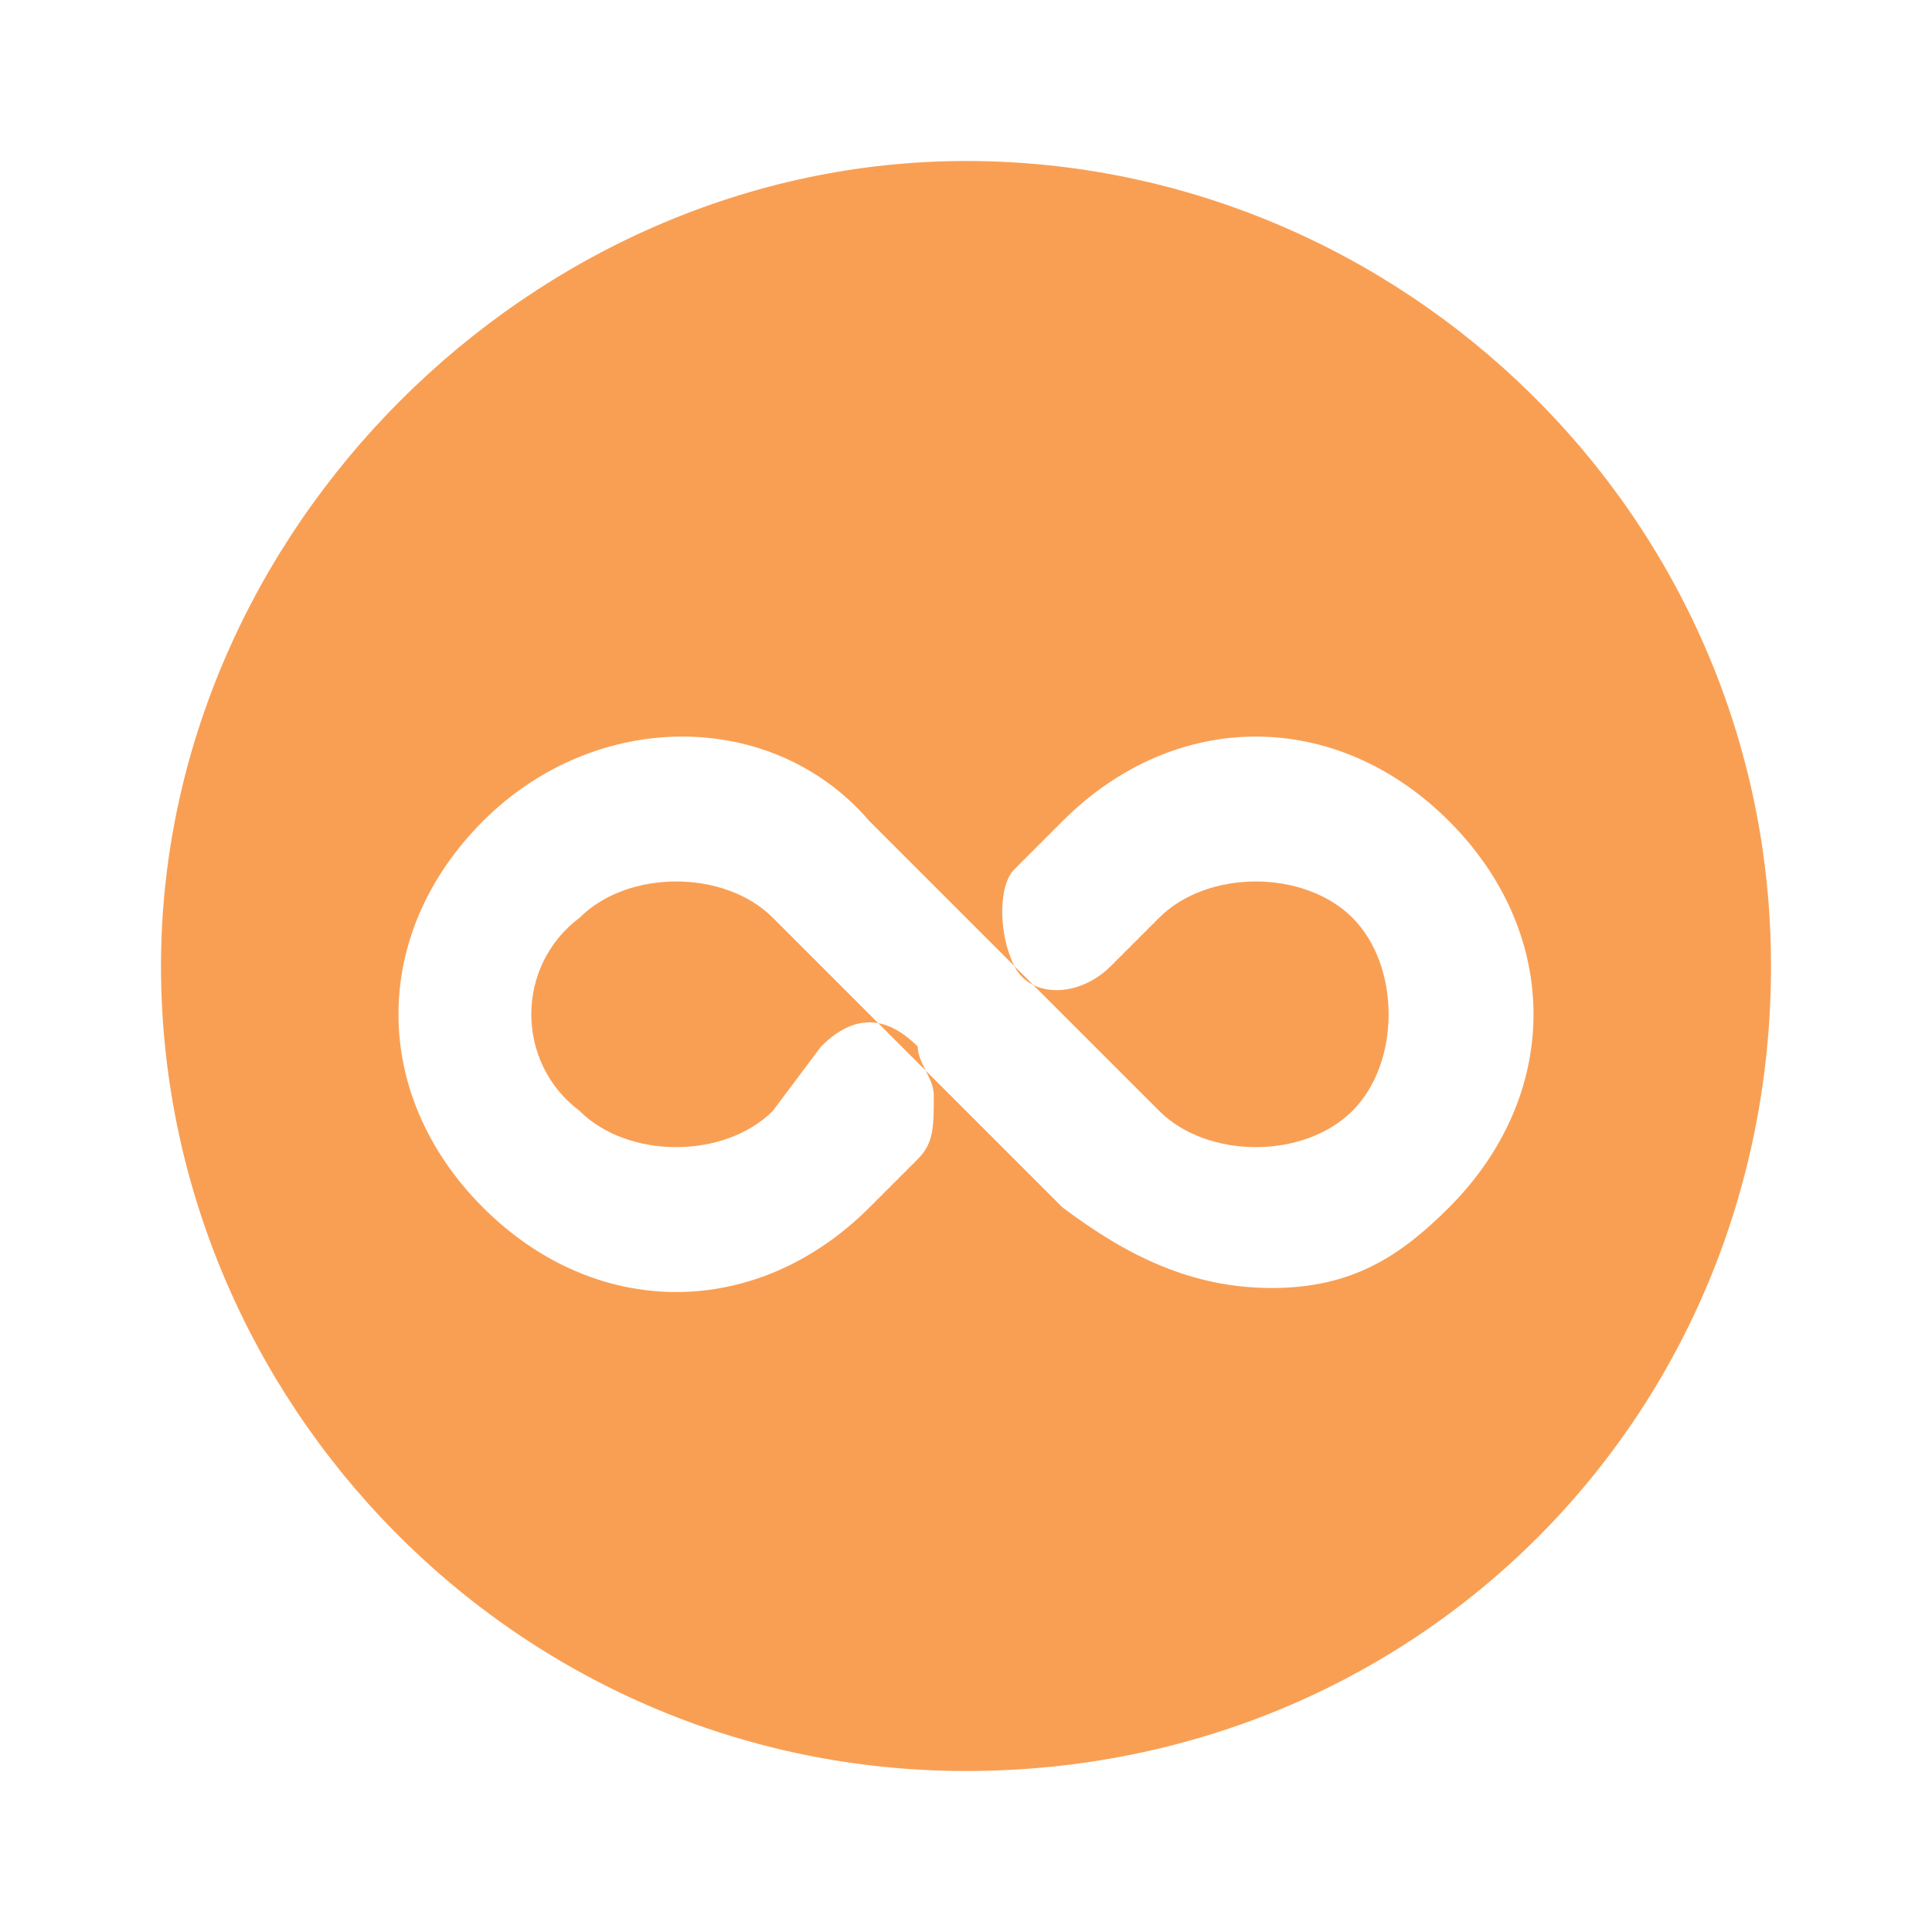
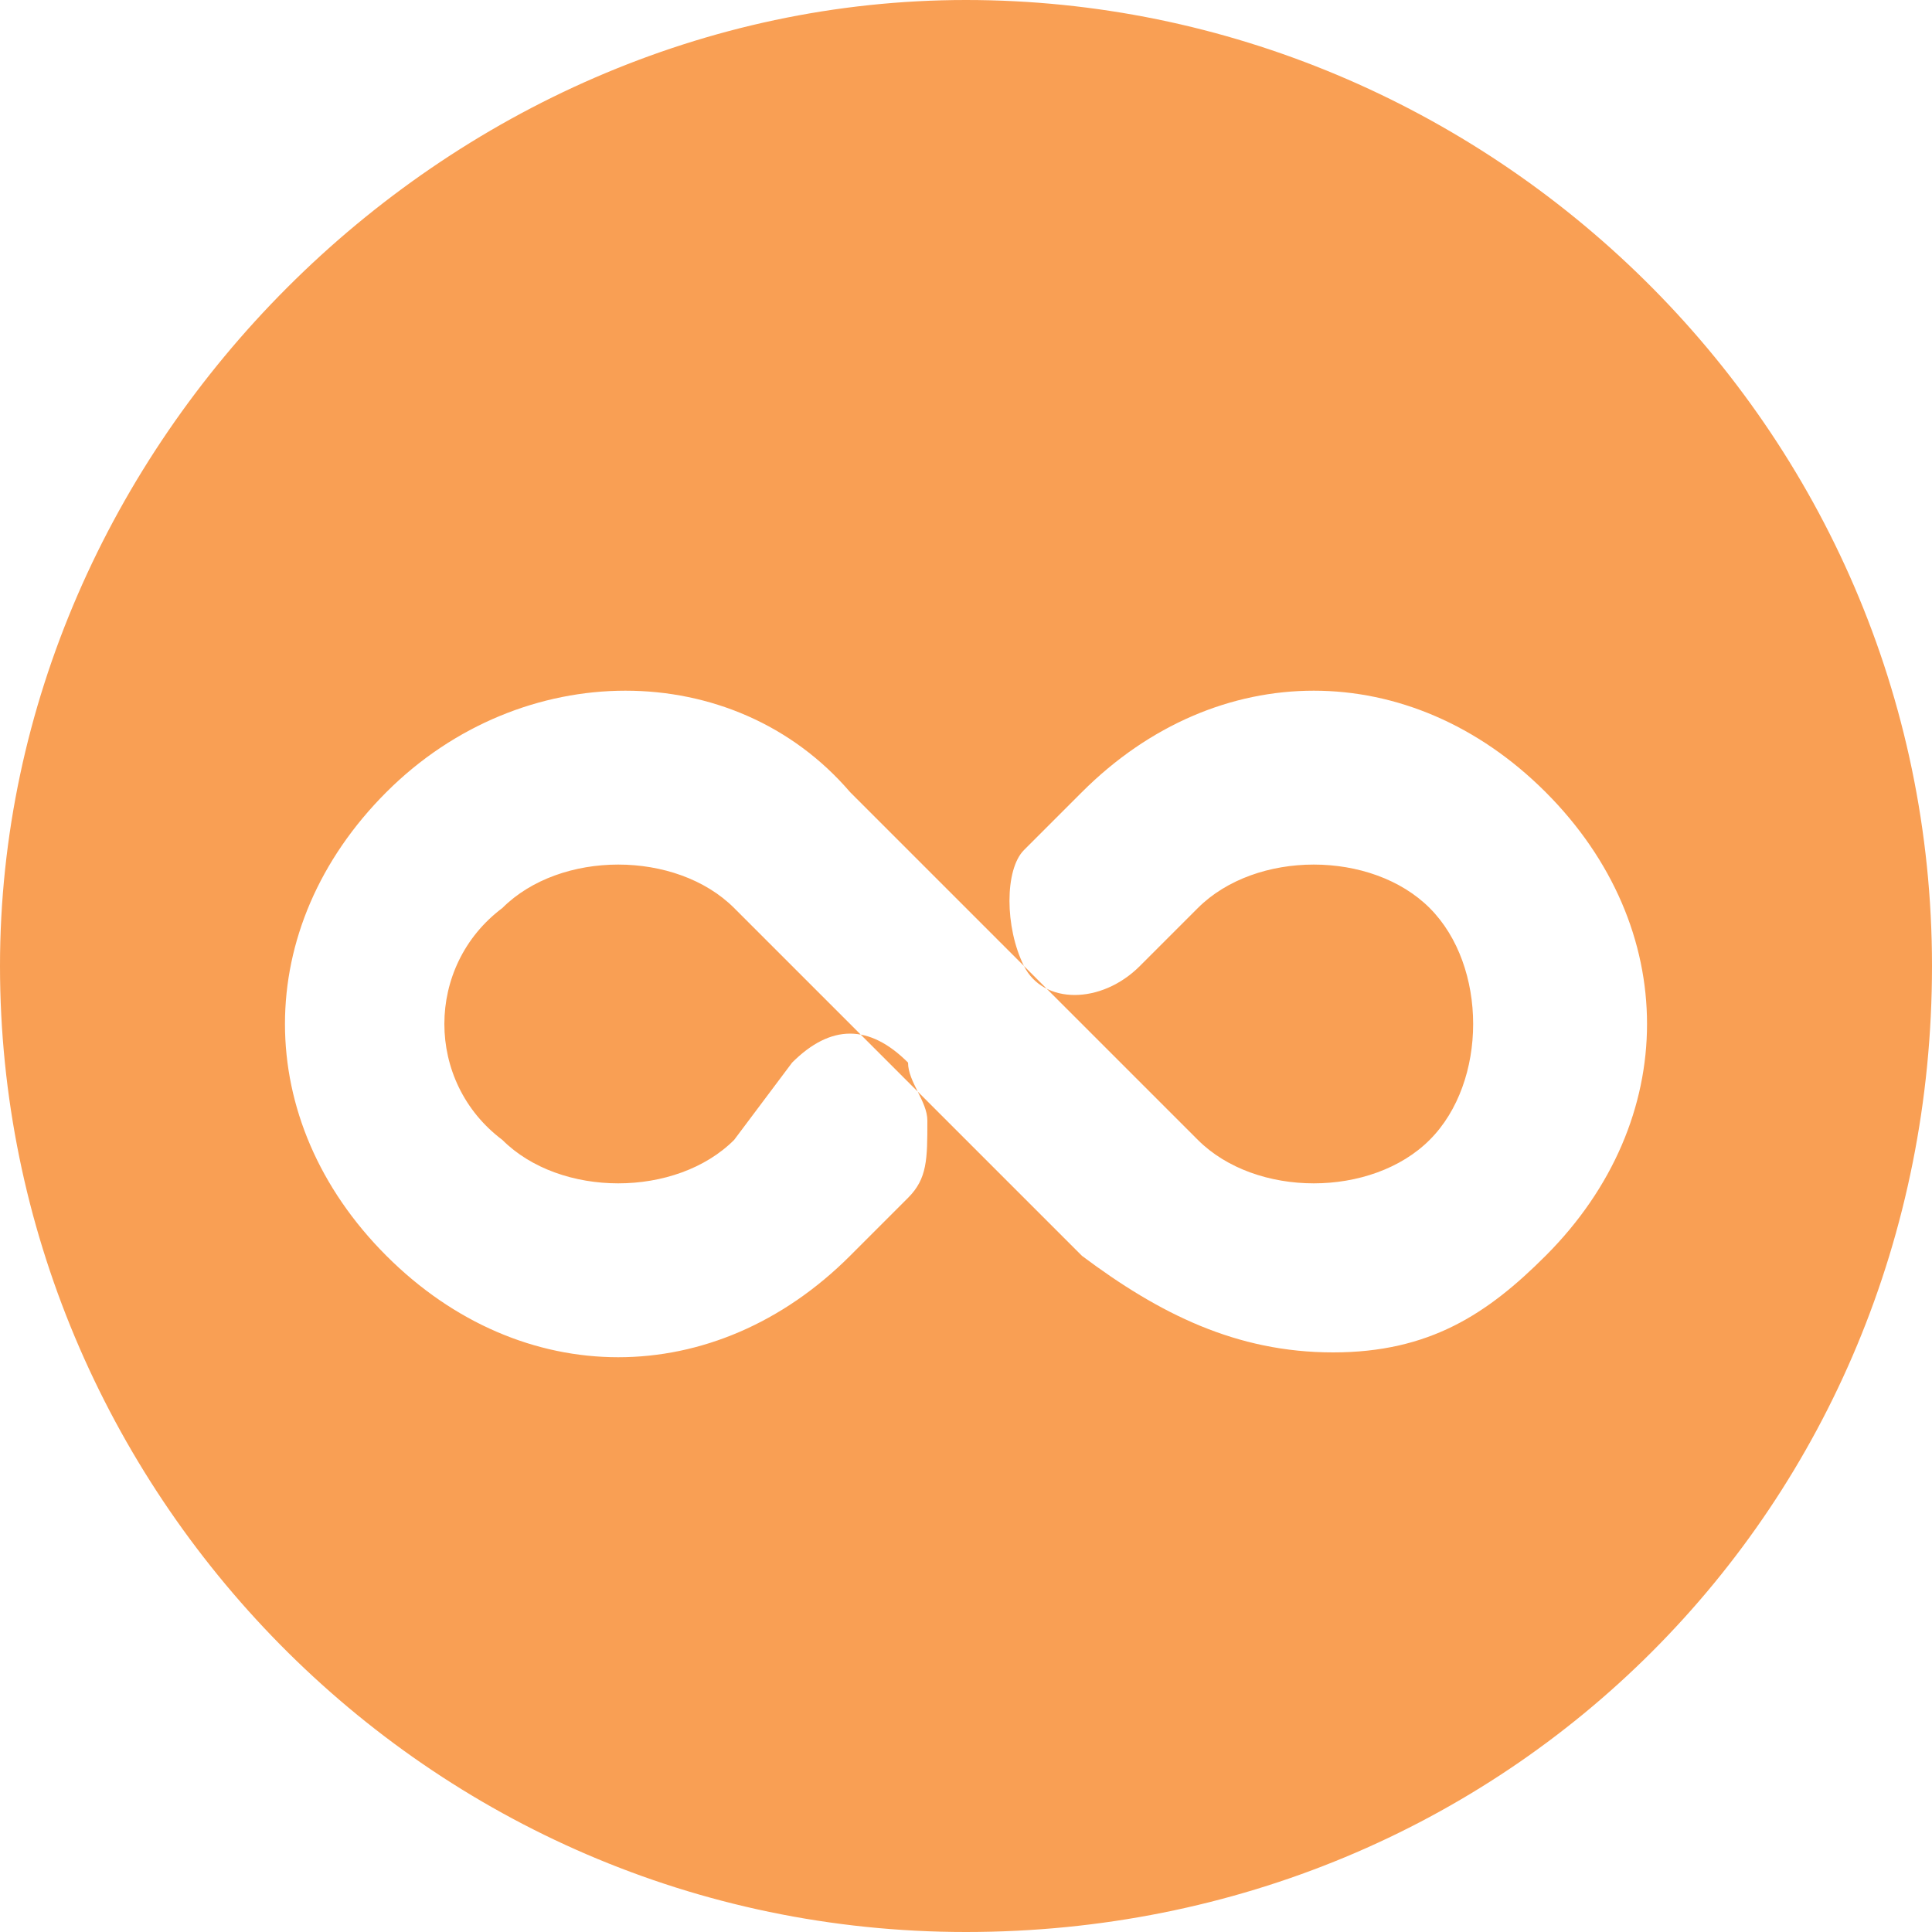
- <svg xmlns="http://www.w3.org/2000/svg" version="1.1" id="Layer_1" x="0px" y="0px" viewBox="0 0 12 12" style="enable-background:new 0 0 12 12;" xml:space="preserve">
+ <svg xmlns="http://www.w3.org/2000/svg" version="1.1" id="Layer_1" x="0px" y="0px" viewBox="0 0 10 10" style="enable-background:new 0 0 10 10;" xml:space="preserve">
  <style type="text/css">
	.st0{fill:#F99F54;}
</style>
-   <path class="st0" d="M6,1c2.7,0,5,2.2,5,5s-2.2,5-5,5S1,8.7,1,6S3.3,1,6,1z M9,7.5c0.7-0.7,0.7-1.7,0-2.4s-1.7-0.7-2.4,0L6.3,5.4  C6.2,5.5,6.2,5.8,6.3,6s0.4,0.2,0.6,0l0.3-0.3c0.3-0.3,0.9-0.3,1.2,0s0.3,0.9,0,1.2c-0.3,0.3-0.9,0.3-1.2,0L5.4,5.1  C4.8,4.4,3.7,4.4,3,5.1S2.3,6.8,3,7.5s1.7,0.7,2.4,0l0.3-0.3C5.8,7.1,5.8,7,5.8,6.8c0-0.1-0.1-0.2-0.1-0.3c-0.2-0.2-0.4-0.2-0.6,0  L4.8,6.9c-0.3,0.3-0.9,0.3-1.2,0C3.2,6.6,3.2,6,3.6,5.7c0.3-0.3,0.9-0.3,1.2,0l1.8,1.8C7,7.8,7.4,8,7.9,8S8.7,7.8,9,7.5z" />
+   <path class="st0" d="M5,0c2.7,0,5,2.2,5,5s-2.2,5-5,5S0,7.7,0,5S2.3,0,5,0z M8,6.5c0.7-0.7,0.7-1.7,0-2.4s-1.7-0.7-2.4,0L5.3,4.4  C5.2,4.5,5.2,4.8,5.3,5s0.4,0.2,0.6,0l0.3-0.3c0.3-0.3,0.9-0.3,1.2,0s0.3,0.9,0,1.2c-0.3,0.3-0.9,0.3-1.2,0L4.4,4.1  C3.8,3.4,2.7,3.4,2,4.1S1.3,5.8,2,6.5s1.7,0.7,2.4,0l0.3-0.3C4.8,6.1,4.8,6,4.8,5.8c0-0.1-0.1-0.2-0.1-0.3c-0.2-0.2-0.4-0.2-0.6,0  L3.8,5.9c-0.3,0.3-0.9,0.3-1.2,0C2.2,5.6,2.2,5,2.6,4.7c0.3-0.3,0.9-0.3,1.2,0l1.8,1.8C6,6.8,6.4,7,6.9,7S7.7,6.8,8,6.5z" />
</svg>
